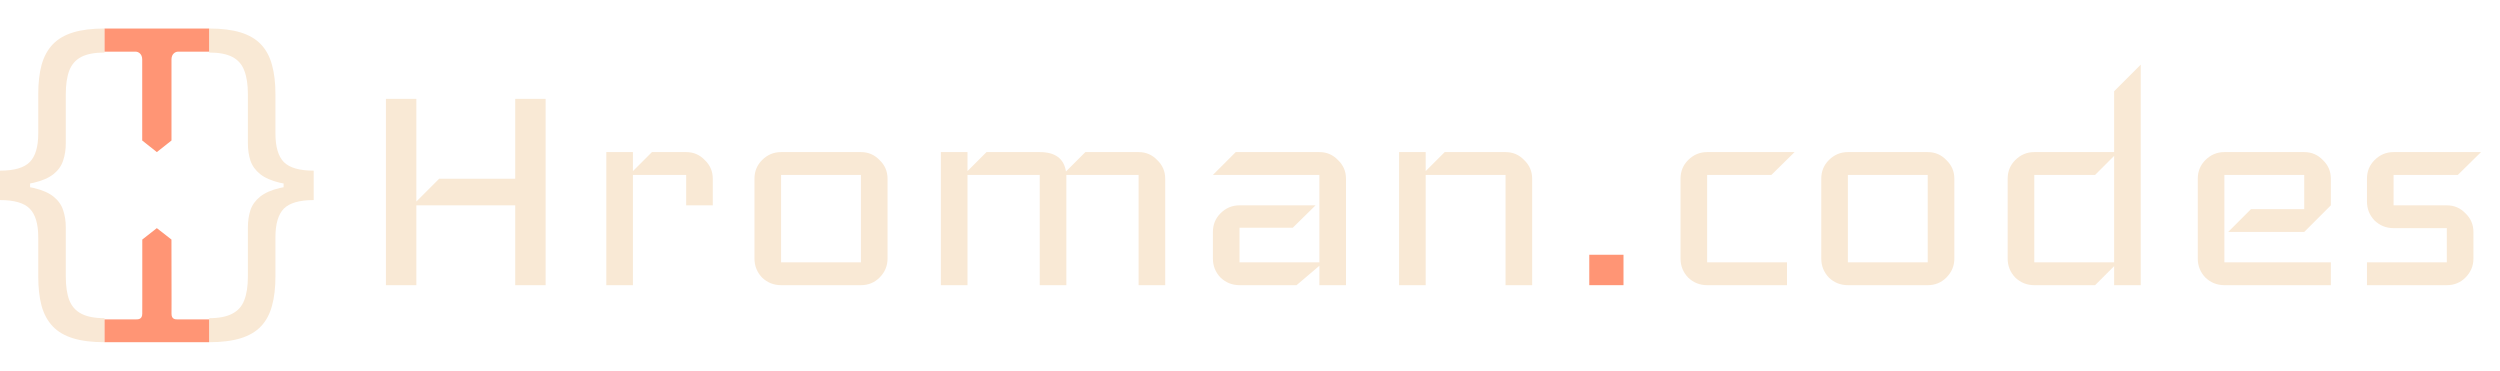
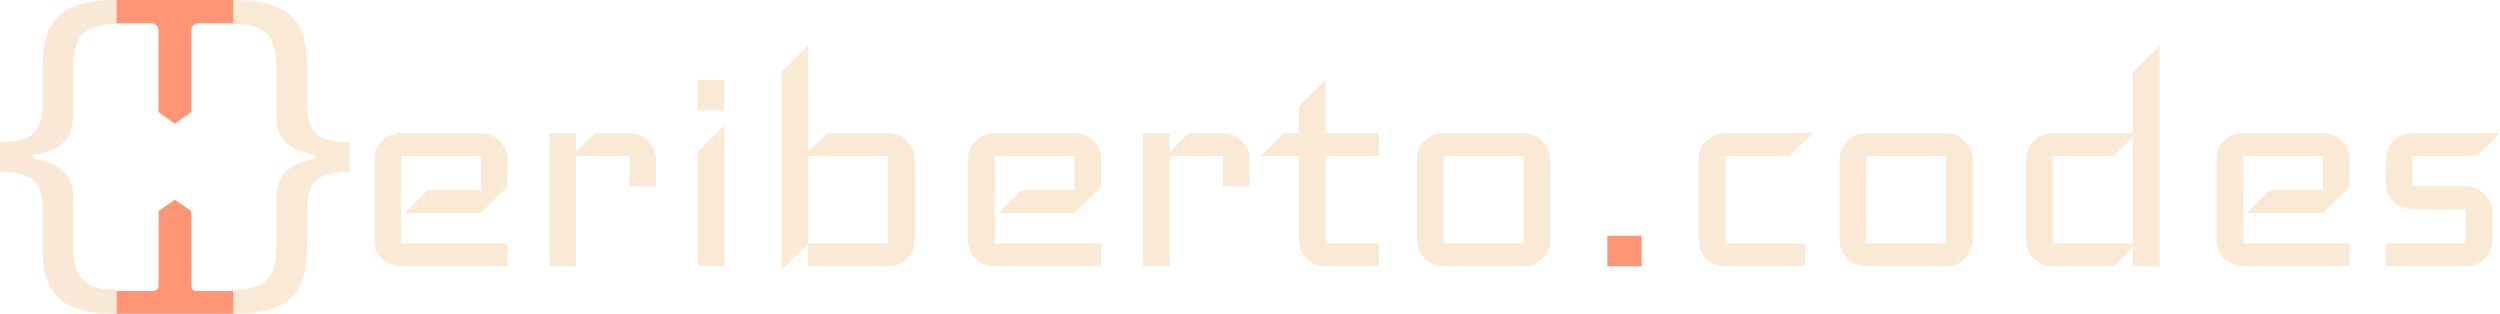
- <svg xmlns="http://www.w3.org/2000/svg" width="263" height="39" viewBox="0 0 263 39" fill="none">
-   <path d="M0 19.552V17.953C1.494 17.953 2.535 17.652 3.126 17.051C3.725 16.449 4.024 15.444 4.024 14.034V9.909C4.024 8.723 4.141 7.696 4.373 6.829C4.615 5.961 5.004 5.243 5.54 4.676C6.077 4.109 6.792 3.688 7.687 3.413C8.581 3.138 9.685 3 11 3V5.527C9.963 5.527 9.144 5.681 8.545 5.991C7.955 6.3 7.535 6.781 7.284 7.434C7.043 8.079 6.922 8.904 6.922 9.909V15.066C6.922 15.736 6.828 16.346 6.64 16.896C6.461 17.446 6.126 17.919 5.634 18.314C5.142 18.709 4.44 19.015 3.528 19.229C2.625 19.444 1.449 19.552 0 19.552ZM11 36C9.685 36 8.581 35.862 7.687 35.587C6.792 35.312 6.077 34.891 5.54 34.324C5.004 33.757 4.615 33.039 4.373 32.172C4.141 31.303 4.024 30.277 4.024 29.091V24.966C4.024 23.556 3.725 22.551 3.126 21.949C2.535 21.348 1.494 21.047 0 21.047V19.448C1.449 19.448 2.625 19.556 3.528 19.771C4.44 19.985 5.142 20.291 5.634 20.686C6.126 21.081 6.461 21.554 6.64 22.104C6.828 22.654 6.922 23.264 6.922 23.934V29.091C6.922 30.096 7.043 30.921 7.284 31.566C7.535 32.21 7.955 32.687 8.545 32.996C9.144 33.315 9.963 33.473 11 33.473V36ZM0 21.047V17.953H3.166V21.047H0Z" fill="#F9E8D5" />
-   <path d="M33 19.448V21.047C31.506 21.047 30.46 21.348 29.861 21.949C29.271 22.551 28.976 23.556 28.976 24.966V29.091C28.976 30.277 28.855 31.303 28.613 32.172C28.381 33.039 27.996 33.757 27.46 34.324C26.923 34.891 26.208 35.312 25.313 35.587C24.419 35.862 23.315 36 22 36V33.473C23.037 33.473 23.851 33.315 24.442 32.996C25.041 32.687 25.461 32.21 25.702 31.566C25.953 30.921 26.078 30.096 26.078 29.091V23.934C26.078 23.264 26.168 22.654 26.346 22.104C26.534 21.554 26.874 21.081 27.366 20.686C27.858 20.291 28.555 19.985 29.459 19.771C30.371 19.556 31.551 19.448 33 19.448ZM22 3C23.315 3 24.419 3.138 25.313 3.413C26.208 3.688 26.923 4.109 27.46 4.676C27.996 5.243 28.381 5.961 28.613 6.829C28.855 7.696 28.976 8.723 28.976 9.909V14.034C28.976 15.444 29.271 16.449 29.861 17.051C30.46 17.652 31.506 17.953 33 17.953V19.552C31.551 19.552 30.371 19.444 29.459 19.229C28.555 19.015 27.858 18.709 27.366 18.314C26.874 17.919 26.534 17.446 26.346 16.896C26.168 16.346 26.078 15.736 26.078 15.066V9.909C26.078 8.904 25.953 8.079 25.702 7.434C25.461 6.781 25.041 6.3 24.442 5.991C23.851 5.681 23.037 5.527 22 5.527V3ZM33 17.953V21.047H29.834V17.953H33Z" fill="#F9E9D5" />
-   <path d="M22 3H11V5.438H14.3C14.52 5.438 14.96 5.641 14.96 6.25V14.781L16.5 16L18.04 14.781V6.25C18.04 5.641 18.48 5.438 18.7 5.438H22V3Z" fill="#FF9575" />
-   <path d="M11 33.6L11 36L22 36V33.6C22 33.6 18.917 33.6 18.697 33.6C18.477 33.6 18.042 33.615 18.043 33.015L18.047 31.415L18.037 25.2L16.498 24L14.968 25.2L14.968 31.41L14.965 33.01C14.963 33.61 14.519 33.6 14.299 33.6C14.079 33.6 11 33.6 11 33.6Z" fill="#FF9575" />
-   <path d="M57.4 30H54.2V21.6H43.8V30H40.6V10.4H43.8V21.2L46.2 18.8H54.2V10.4H57.4V30ZM74.984 21.6H72.184V18.4H66.584V30H63.784V16H66.584V18L68.584 16H72.184C72.958 16 73.611 16.28 74.144 16.84C74.704 17.373 74.984 18.027 74.984 18.8V21.6ZM93.37 27.2C93.37 27.973 93.09 28.64 92.53 29.2C91.997 29.733 91.344 30 90.57 30H82.17C81.397 30 80.73 29.733 80.17 29.2C79.637 28.64 79.37 27.973 79.37 27.2V18.8C79.37 18.027 79.637 17.373 80.17 16.84C80.73 16.28 81.397 16 82.17 16H90.57C91.344 16 91.997 16.28 92.53 16.84C93.09 17.373 93.37 18.027 93.37 18.8V27.2ZM90.57 27.6V18.4H82.17V27.6H90.57ZM122.58 30H119.78V18.4H112.18V30H109.38V18.4H101.78V30H98.98V16H101.78V18L103.78 16H109.38C111.006 16 111.926 16.68 112.14 18.04L114.18 16H119.78C120.553 16 121.206 16.28 121.74 16.84C122.3 17.373 122.58 18.027 122.58 18.8V30ZM141.598 30H138.798V27.96L136.398 30H130.398C129.625 30 128.958 29.733 128.398 29.2C127.865 28.64 127.598 27.973 127.598 27.2V24.4C127.598 23.627 127.865 22.973 128.398 22.44C128.958 21.88 129.625 21.6 130.398 21.6H138.398L135.998 23.96H130.398V27.6H138.798V18.4H127.598L129.998 16H138.798C139.572 16 140.225 16.28 140.758 16.84C141.318 17.373 141.598 18.027 141.598 18.8V30ZM161.183 30H158.383V18.4H149.983V30H147.183V16H149.983V18L151.983 16H158.383C159.156 16 159.809 16.28 160.343 16.84C160.903 17.373 161.183 18.027 161.183 18.8V30ZM188.792 16L186.352 18.4H179.592V27.6H187.992V30H179.592C178.819 30 178.152 29.733 177.592 29.2C177.059 28.64 176.792 27.973 176.792 27.2V18.8C176.792 18.027 177.059 17.373 177.592 16.84C178.152 16.28 178.819 16 179.592 16H188.792ZM205.597 27.2C205.597 27.973 205.317 28.64 204.757 29.2C204.224 29.733 203.57 30 202.797 30H194.397C193.624 30 192.957 29.733 192.397 29.2C191.864 28.64 191.597 27.973 191.597 27.2V18.8C191.597 18.027 191.864 17.373 192.397 16.84C192.957 16.28 193.624 16 194.397 16H202.797C203.57 16 204.224 16.28 204.757 16.84C205.317 17.373 205.597 18.027 205.597 18.8V27.2ZM202.797 27.6V18.4H194.397V27.6H202.797ZM225.206 30H222.406V28L220.406 30H214.006C213.233 30 212.566 29.733 212.006 29.2C211.473 28.64 211.206 27.973 211.206 27.2V18.8C211.206 18.027 211.473 17.373 212.006 16.84C212.566 16.28 213.233 16 214.006 16H222.406V9.6L225.206 6.8V30ZM222.406 27.6V16.4L220.406 18.4H214.006V27.6H222.406ZM245.206 30H234.006C233.233 30 232.566 29.733 232.006 29.2C231.473 28.64 231.206 27.973 231.206 27.2V18.8C231.206 18.027 231.473 17.373 232.006 16.84C232.566 16.28 233.233 16 234.006 16H242.406C243.18 16 243.833 16.28 244.366 16.84C244.926 17.373 245.206 18.027 245.206 18.8V21.6L242.406 24.4H234.406L236.806 22H242.406V18.4H234.006V27.6H245.206V30ZM261.005 16L258.565 18.4H251.805V21.6H257.405C258.178 21.6 258.831 21.88 259.365 22.44C259.925 22.973 260.205 23.627 260.205 24.4V27.2C260.205 27.973 259.925 28.64 259.365 29.2C258.831 29.733 258.178 30 257.405 30H249.005V27.6H257.405V24H251.805C251.031 24 250.365 23.733 249.805 23.2C249.271 22.64 249.005 21.973 249.005 21.2V18.8C249.005 18.027 249.271 17.373 249.805 16.84C250.365 16.28 251.031 16 251.805 16H261.005Z" fill="#F9E9D5" />
-   <path d="M170.792 30H167.192V26.8H170.792V30Z" fill="#FF9575" />
+ <svg xmlns="http://www.w3.org/2000/svg" width="2239" height="281" viewBox="0 0 2239 281" fill="none">
+   <path d="M0 140.939V127.328C14.17 127.328 24.056 124.767 29.656 119.645C35.341 114.522 38.184 105.96 38.184 93.959V58.834C38.184 48.736 39.287 39.991 41.493 32.6C43.784 25.209 47.475 19.099 52.566 14.27C57.657 9.44 64.445 5.854 72.931 3.513C81.416 1.171 91.895 0 104.369 0V21.514C94.526 21.514 86.762 22.831 81.077 25.466C75.476 28.1 71.488 32.198 69.112 37.759C66.821 43.248 65.676 50.273 65.676 58.834V102.741C65.676 108.448 64.785 113.644 63.003 118.327C61.306 123.011 58.124 127.035 53.457 130.402C48.79 133.768 42.129 136.365 33.474 138.195C24.904 140.024 13.746 140.939 0 140.939ZM104.369 281C91.895 281 81.416 279.829 72.931 277.487C64.445 275.146 57.657 271.56 52.566 266.73C47.475 261.901 43.784 255.791 41.493 248.4C39.287 241.009 38.184 232.264 38.184 222.166V187.041C38.184 175.04 35.341 166.478 29.656 161.355C24.056 156.233 14.17 153.672 0 153.672V140.061C13.746 140.061 24.904 140.976 33.474 142.805C42.129 144.635 48.79 147.232 53.457 150.598C58.124 153.965 61.306 157.989 63.003 162.673C64.785 167.356 65.676 172.552 65.676 178.259V222.166C65.676 230.727 66.821 237.752 69.112 243.241C71.488 248.729 75.476 252.79 81.077 255.425C86.762 258.132 94.526 259.486 104.369 259.486V281ZM0 153.672V127.328H30.038V153.672H0Z" fill="#F9E8D5" />
+   <path d="M313.106 140.061V153.672C298.936 153.672 289.008 156.233 283.323 161.355C277.722 166.478 274.922 175.04 274.922 187.041V222.166C274.922 232.264 273.777 241.009 271.486 248.4C269.28 255.791 265.631 261.901 260.54 266.73C255.449 271.56 248.66 275.146 240.175 277.487C231.69 279.829 221.211 281 208.737 281V259.486C218.58 259.486 226.302 258.132 231.902 255.425C237.587 252.79 241.575 248.729 243.866 243.241C246.242 237.752 247.43 230.727 247.43 222.166V178.259C247.43 172.552 248.279 167.356 249.976 162.673C251.758 157.989 254.982 153.965 259.649 150.598C264.316 147.232 270.934 144.635 279.504 142.805C288.159 140.976 299.36 140.061 313.106 140.061ZM208.737 0C221.211 0 231.69 1.171 240.175 3.513C248.66 5.854 255.449 9.44 260.54 14.27C265.631 19.099 269.28 25.209 271.486 32.6C273.777 39.991 274.922 48.736 274.922 58.834V93.959C274.922 105.96 277.722 114.522 283.323 119.645C289.008 124.767 298.936 127.328 313.106 127.328V140.939C299.36 140.939 288.159 140.024 279.504 138.195C270.934 136.365 264.316 133.768 259.649 130.402C254.982 127.035 251.758 123.011 249.976 118.327C248.279 113.644 247.43 108.448 247.43 102.741V58.834C247.43 50.273 246.242 43.248 243.866 37.759C241.575 32.198 237.587 28.1 231.902 25.466C226.302 22.831 218.58 21.514 208.737 21.514V0ZM313.106 127.328V153.672H283.068V127.328H313.106Z" fill="#F9E9D5" />
+   <path d="M208.737 0H104.369L104.368 20.756H135.679C137.766 20.756 141.941 22.485 141.941 27.674V100.319L156.553 110.697L171.164 100.319V27.674C171.164 22.485 175.339 20.756 177.426 20.756H208.737L208.737 0Z" fill="#FF9575" />
+   <path d="M104.368 260.564L104.369 281H208.737L208.737 260.564C208.737 260.564 179.485 260.567 177.399 260.564C175.312 260.561 171.184 260.689 171.196 255.58L171.226 241.956L171.135 189.036L156.53 178.818L142.015 189.036V241.913L141.985 255.537C141.974 260.646 137.756 260.567 135.669 260.564C133.583 260.561 104.368 260.564 104.368 260.564Z" fill="#FF9575" />
+   <path d="M454.579 238.424H359.133C352.543 238.424 346.862 236.154 342.09 231.612C337.544 226.844 335.272 221.167 335.272 214.582V143.055C335.272 136.469 337.544 130.906 342.09 126.365C346.862 121.596 352.543 119.212 359.133 119.212H430.717C437.308 119.212 442.875 121.596 447.42 126.365C452.193 130.906 454.579 136.469 454.579 143.055V166.897L430.717 190.739H362.542L382.995 170.303H430.717V139.648H359.133V217.988H454.579V238.424Z" fill="#F9E9D5" />
+   <path d="M587.507 166.897H563.646V139.648H515.923V238.424H492.062V119.212H515.923V136.242L532.967 119.212H563.646C570.236 119.212 575.804 121.596 580.349 126.365C585.121 130.906 587.507 136.469 587.507 143.055V166.897Z" fill="#F9E9D5" />
+   <path d="M648.745 98.776H624.884V71.527H648.745V98.776ZM648.745 238.424H624.884V136.242L648.745 112.4V238.424Z" fill="#F9E9D5" />
+   <path d="M819.17 214.582C819.17 221.167 816.784 226.844 812.012 231.612C807.467 236.154 801.899 238.424 795.309 238.424H723.725V218.328L699.863 241.83V64.715L723.725 40.873V136.242L740.768 119.212H795.309C801.899 119.212 807.467 121.596 812.012 126.365C816.784 130.906 819.17 136.469 819.17 143.055V214.582ZM795.309 217.988V139.648H723.725V217.988H795.309Z" fill="#F9E9D5" />
+   <path d="M986.199 238.424H890.754C884.164 238.424 878.482 236.154 873.71 231.612C869.165 226.844 866.893 221.167 866.893 214.582V143.055C866.893 136.469 869.165 130.906 873.71 126.365C878.482 121.596 884.164 119.212 890.754 119.212H962.338C968.928 119.212 974.496 121.596 979.041 126.365C983.813 130.906 986.199 136.469 986.199 143.055V166.897L962.338 190.739H894.163L914.615 170.303H962.338V139.648H890.754V217.988H986.199V238.424Z" fill="#F9E9D5" />
+   <path d="M1119.13 166.897H1095.27V139.648H1047.54V238.424H1023.68V119.212H1047.54V136.242L1064.59 119.212H1095.27C1101.86 119.212 1107.42 121.596 1111.97 126.365C1116.74 130.906 1119.13 136.469 1119.13 143.055V166.897Z" fill="#F9E9D5" />
+   <path d="M1234.91 238.424H1187.18C1180.59 238.424 1174.91 236.154 1170.14 231.612C1165.59 226.844 1163.32 221.167 1163.32 214.582V139.648H1129.23L1149.69 119.212H1163.32V95.37L1187.18 71.527V119.212H1234.91V139.648H1187.18V217.988H1234.91V238.424Z" fill="#F9E9D5" />
+   <path d="M1388.33 214.582C1388.33 221.167 1385.94 226.844 1381.17 231.612C1376.62 236.154 1371.06 238.424 1364.47 238.424H1292.88C1286.29 238.424 1280.61 236.154 1275.84 231.612C1271.29 226.844 1269.02 221.167 1269.02 214.582V143.055C1269.02 136.469 1271.29 130.906 1275.84 126.365C1280.61 121.596 1286.29 119.212 1292.88 119.212H1364.47C1371.06 119.212 1376.62 121.596 1381.17 126.365C1385.94 130.906 1388.33 136.469 1388.33 143.055V214.582ZM1364.47 217.988V139.648H1292.88V217.988H1364.47Z" fill="#F9E9D5" />
+   <path d="M1470.22 238.424H1439.54V211.176H1470.22V238.424Z" fill="#FF9575" />
+   <path d="M1623.61 119.212L1602.82 139.648H1545.21V217.988H1616.79V238.424H1545.21C1538.62 238.424 1532.94 236.154 1528.17 231.612C1523.62 226.844 1521.35 221.167 1521.35 214.582V143.055C1521.35 136.469 1523.62 130.906 1528.17 126.365C1532.94 121.596 1538.62 119.212 1545.21 119.212H1623.61Z" fill="#F9E9D5" />
+   <path d="M1766.82 214.582C1766.82 221.167 1764.43 226.844 1759.66 231.612C1755.12 236.154 1749.55 238.424 1742.96 238.424H1671.37C1664.78 238.424 1659.1 236.154 1654.33 231.612C1649.79 226.844 1647.51 221.167 1647.51 214.582V143.055C1647.51 136.469 1649.79 130.906 1654.33 126.365C1659.1 121.596 1664.78 119.212 1671.37 119.212H1742.96C1749.55 119.212 1755.12 121.596 1759.66 126.365C1764.43 130.906 1766.82 136.469 1766.82 143.055V214.582ZM1742.96 217.988V139.648H1671.37V217.988H1742.96Z" fill="#F9E9D5" />
+   <path d="M1933.93 238.424H1910.07V221.394L1893.02 238.424H1838.48C1831.89 238.424 1826.21 236.154 1821.44 231.612C1816.89 226.844 1814.62 221.167 1814.62 214.582V143.055C1814.62 136.469 1816.89 130.906 1821.44 126.365C1826.21 121.596 1831.89 119.212 1838.48 119.212H1910.07V64.715L1933.93 40.873V238.424ZM1910.07 217.988V122.618L1893.02 139.648H1838.48V217.988H1910.07Z" fill="#F9E9D5" />
+   <path d="M2104.37 238.424H2008.92C2002.33 238.424 1996.65 236.154 1991.88 231.612C1987.33 226.844 1985.06 221.167 1985.06 214.582V143.055C1985.06 136.469 1987.33 130.906 1991.88 126.365C1996.65 121.596 2002.33 119.212 2008.92 119.212H2080.51C2087.1 119.212 2092.66 121.596 2097.21 126.365C2101.98 130.906 2104.37 136.469 2104.37 143.055V166.897L2080.51 190.739H2012.33L2032.78 170.303H2080.51V139.648H2008.92V217.988H2104.37V238.424Z" fill="#F9E9D5" />
+   <path d="M2239 119.212L2218.21 139.648H2160.6V166.897H2208.32C2214.91 166.897 2220.48 169.281 2225.02 174.05C2229.8 178.591 2232.18 184.154 2232.18 190.739V214.582C2232.18 221.167 2229.8 226.844 2225.02 231.612C2220.48 236.154 2214.91 238.424 2208.32 238.424H2136.74V217.988H2208.32V187.333H2160.6C2154.01 187.333 2148.33 185.063 2143.55 180.521C2139.01 175.753 2136.74 170.076 2136.74 163.491V143.055C2136.74 136.469 2139.01 130.906 2143.55 126.365C2148.33 121.596 2154.01 119.212 2160.6 119.212H2239Z" fill="#F9E9D5" />
</svg>
